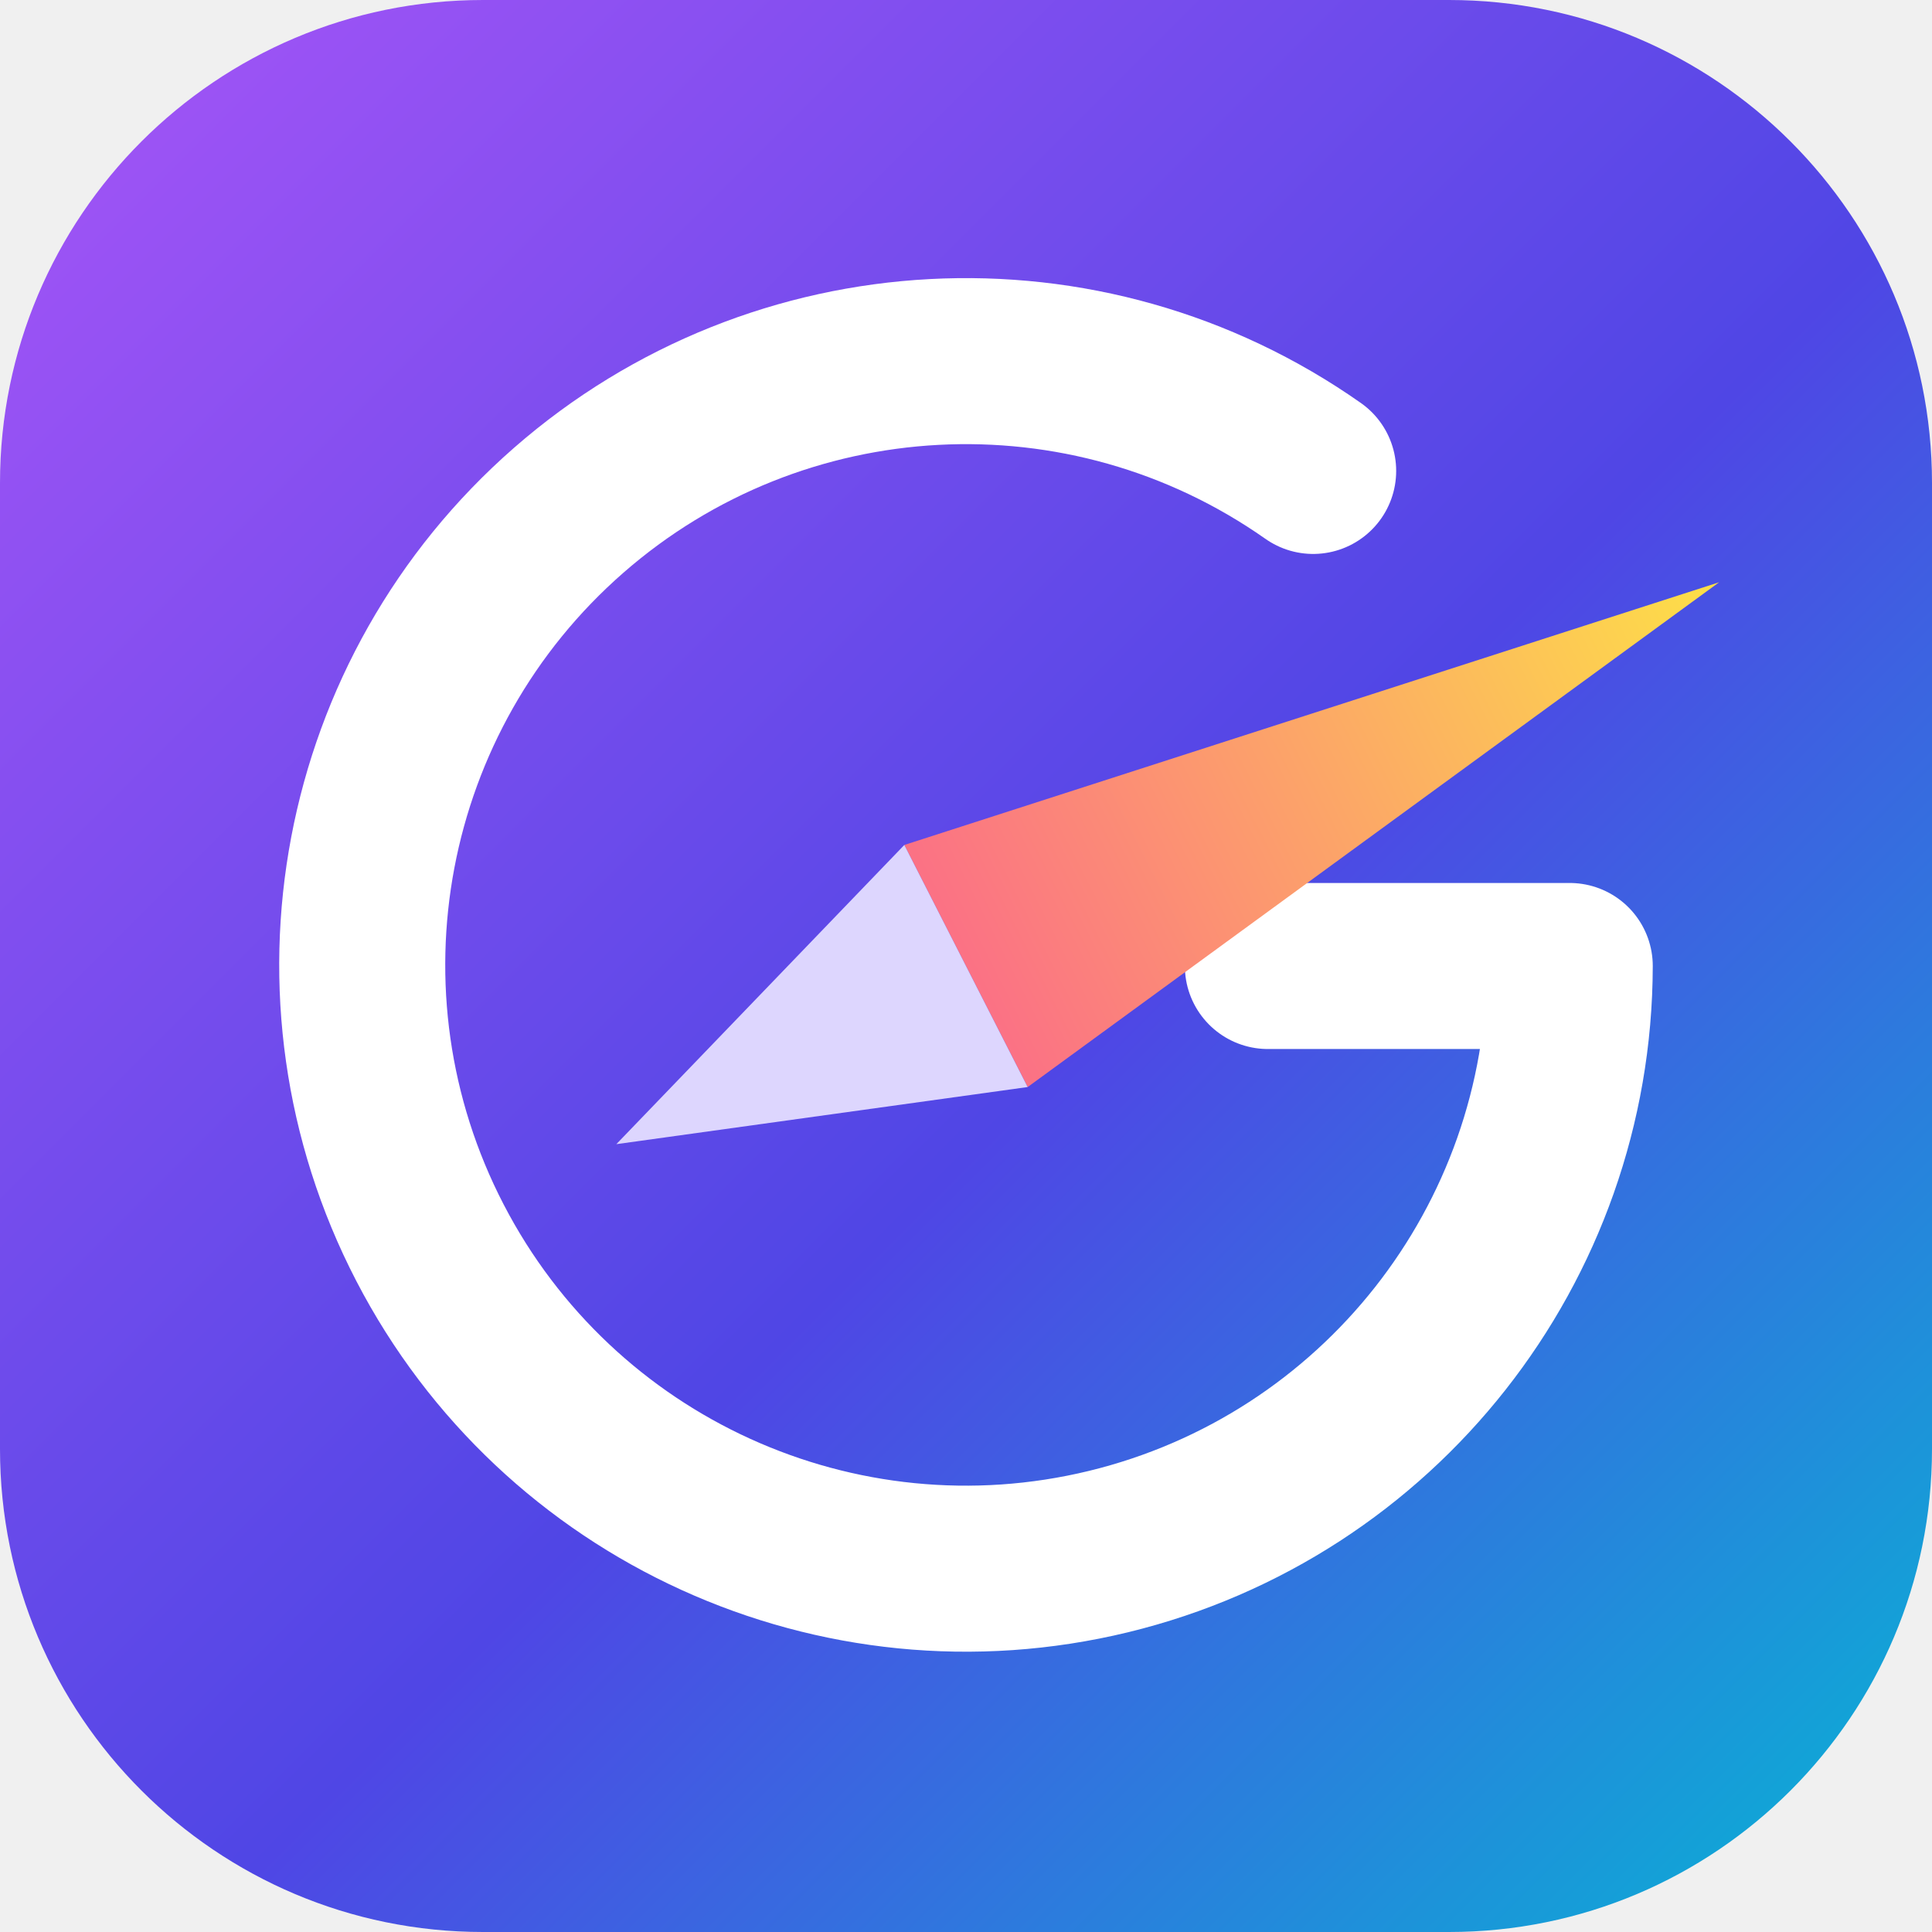
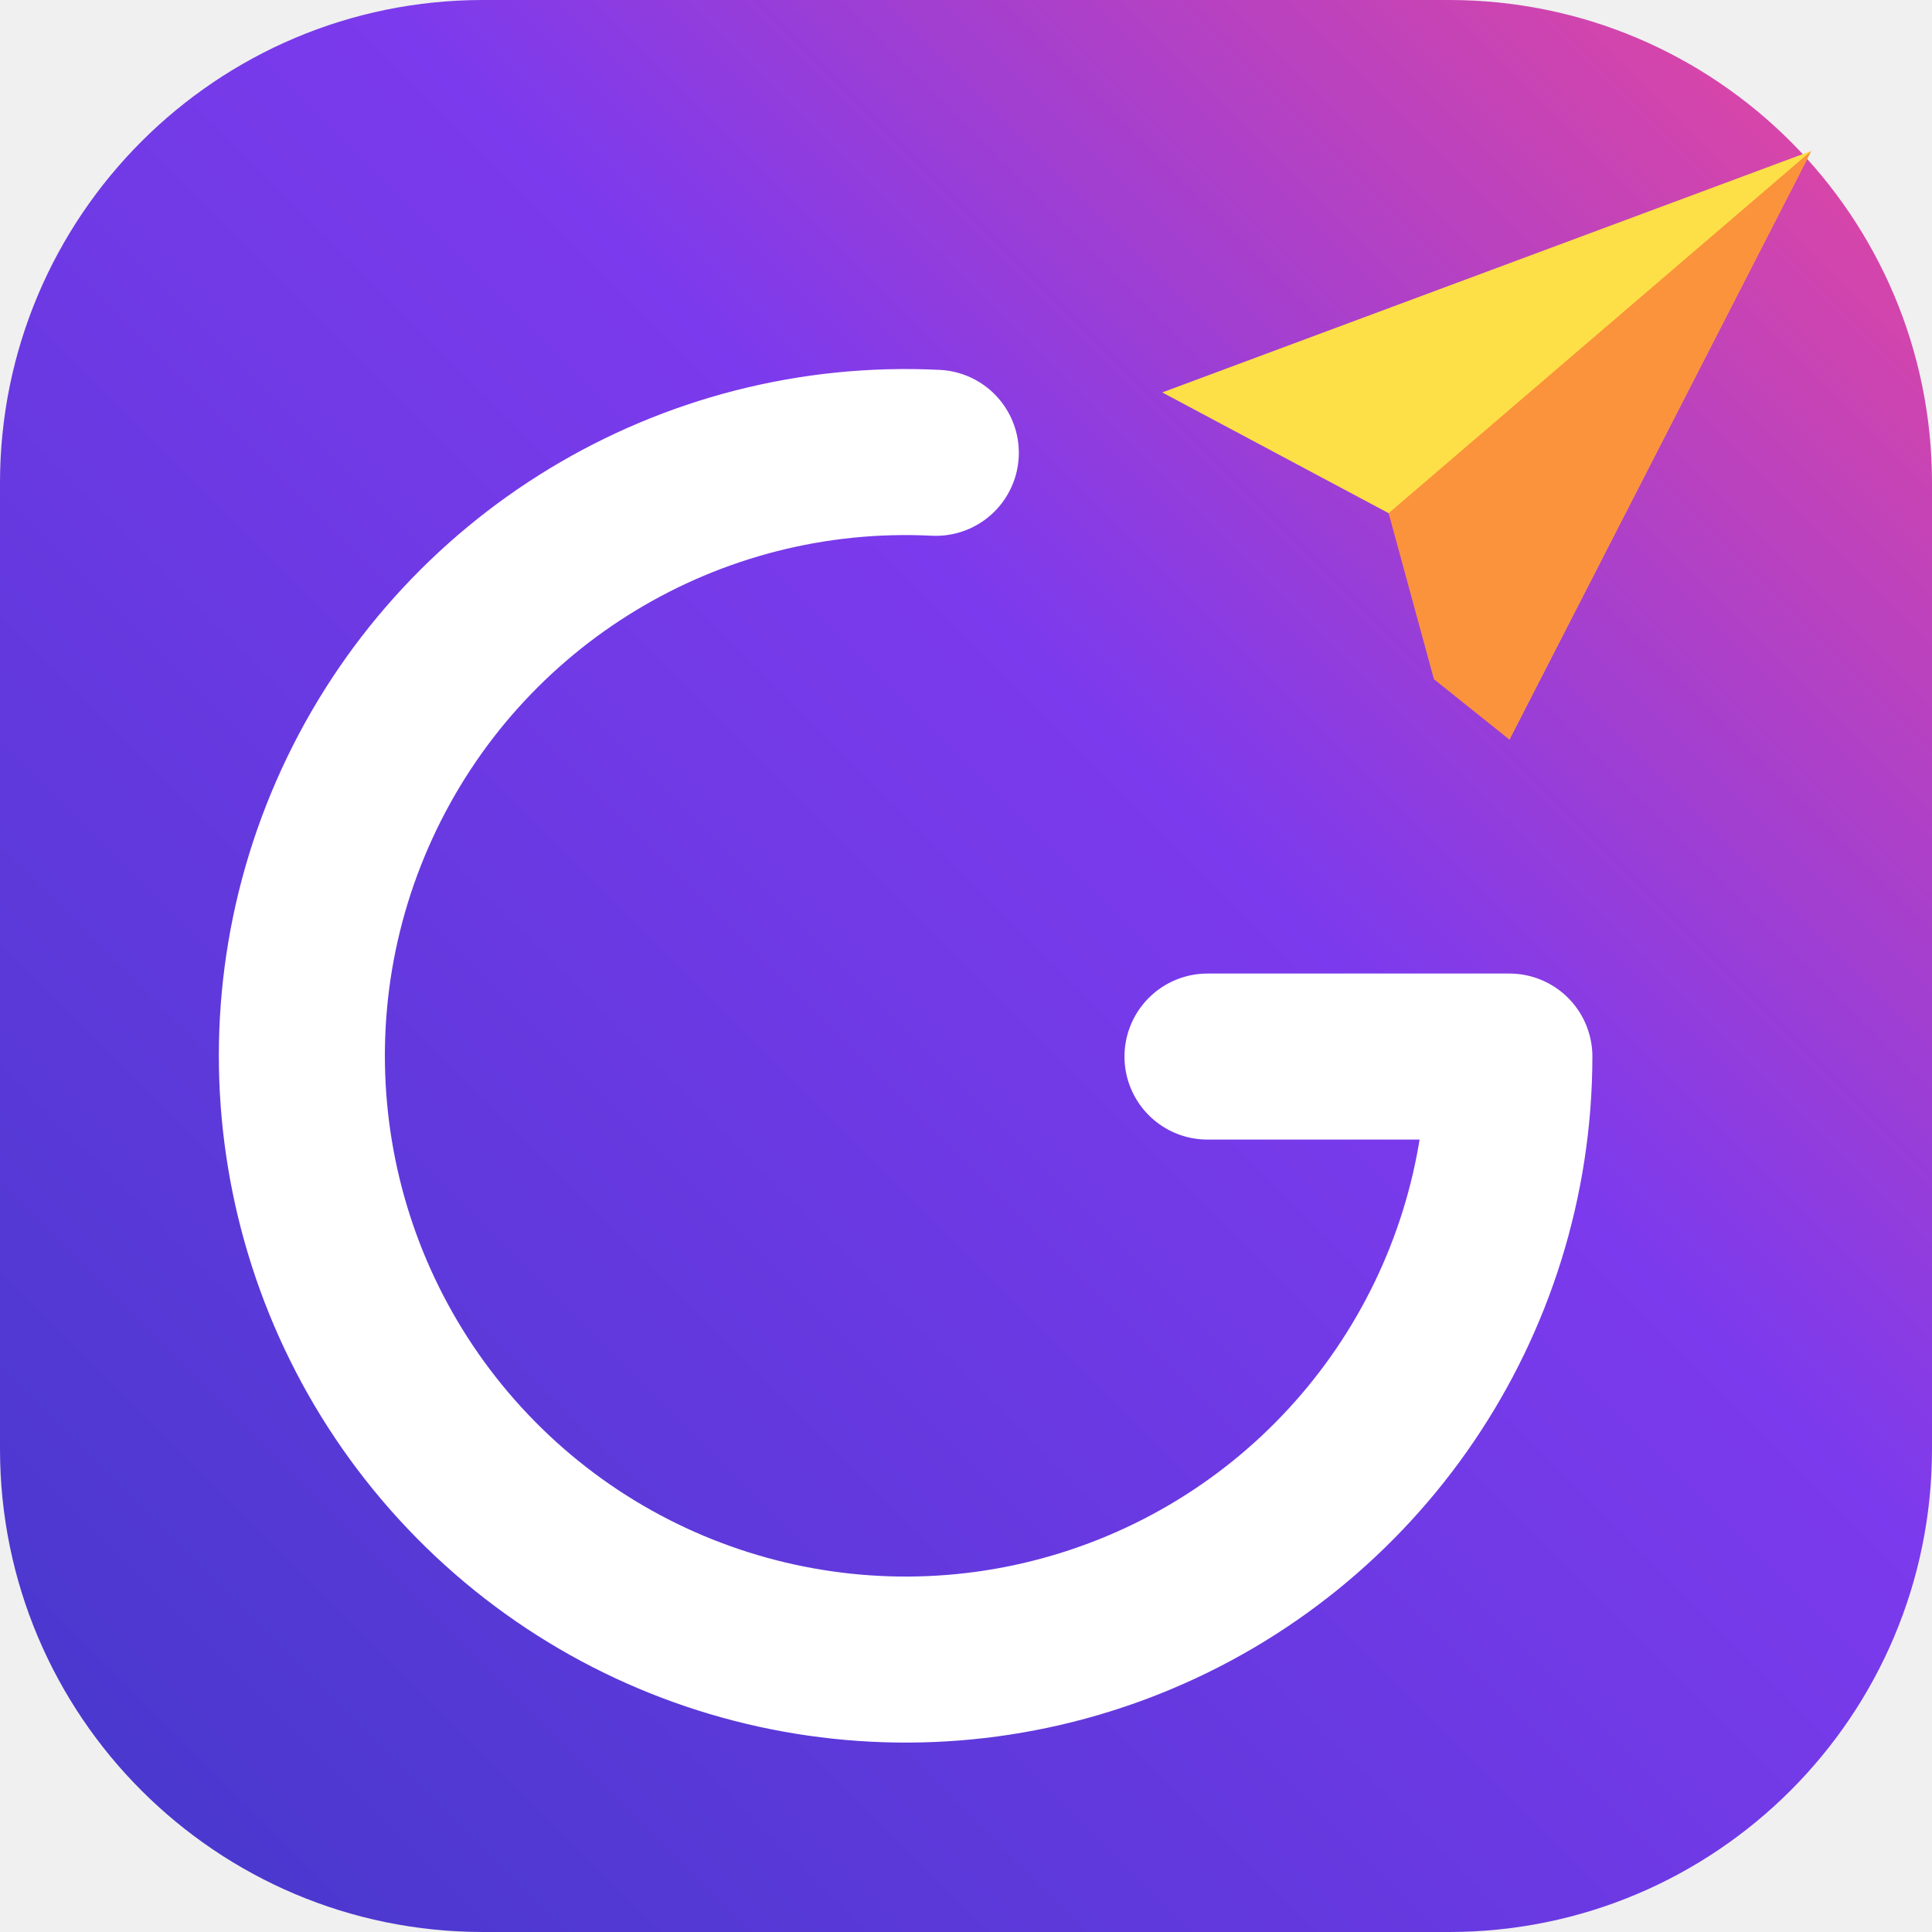
<svg xmlns="http://www.w3.org/2000/svg" viewBox="0 0 64 64">
  <defs>
-     <linearGradient id="fondo" x1="0" y1="0" x2="1" y2="1">
-       <stop offset="0" stop-color="#a855f7" />
-       <stop offset="0.55" stop-color="#4f46e5" />
-       <stop offset="1" stop-color="#06b6d4" />
-     </linearGradient>
-     <linearGradient id="aguja" x1="0" y1="0" x2="0" y2="1">
-       <stop offset="0" stop-color="#fde047" />
-       <stop offset="1" stop-color="#fb7185" />
+     <linearGradient id="fondo" x1="0" y1="1" x2="1" y2="0">
+       <stop offset="0" stop-color="#4338ca" />
+       <stop offset="0.6" stop-color="#7c3aed" />
+       <stop offset="1" stop-color="#ec4899" />
    </linearGradient>
  </defs>
  <rect width="64" height="64" rx="16" fill="url(#fondo)" />
-   <path d="M43.5 15.6A20 20 0 1 0 52 32H42" fill="none" stroke="#fff" stroke-width="5.5" stroke-linecap="round" stroke-linejoin="round" />
-   <g transform="rotate(63 32 32)">
-     <path d="M32 4l4.5 28h-9z" fill="url(#aguja)" />
-     <path d="M27.5 32h9L32 45z" fill="#ddd6fe" />
-   </g>
+   <path d="M31 15A20 20 0 1 0 50 35H40" fill="none" stroke="#fff" stroke-width="5.5" stroke-linecap="round" stroke-linejoin="round" />
+   <path d="M60 5L38.5 13l7.5 4 4 7.5z" fill="#fde047" />
+   <path d="M60 5L46 17l1.5 5.5 2.5 2z" fill="#fb923c" />
</svg>
